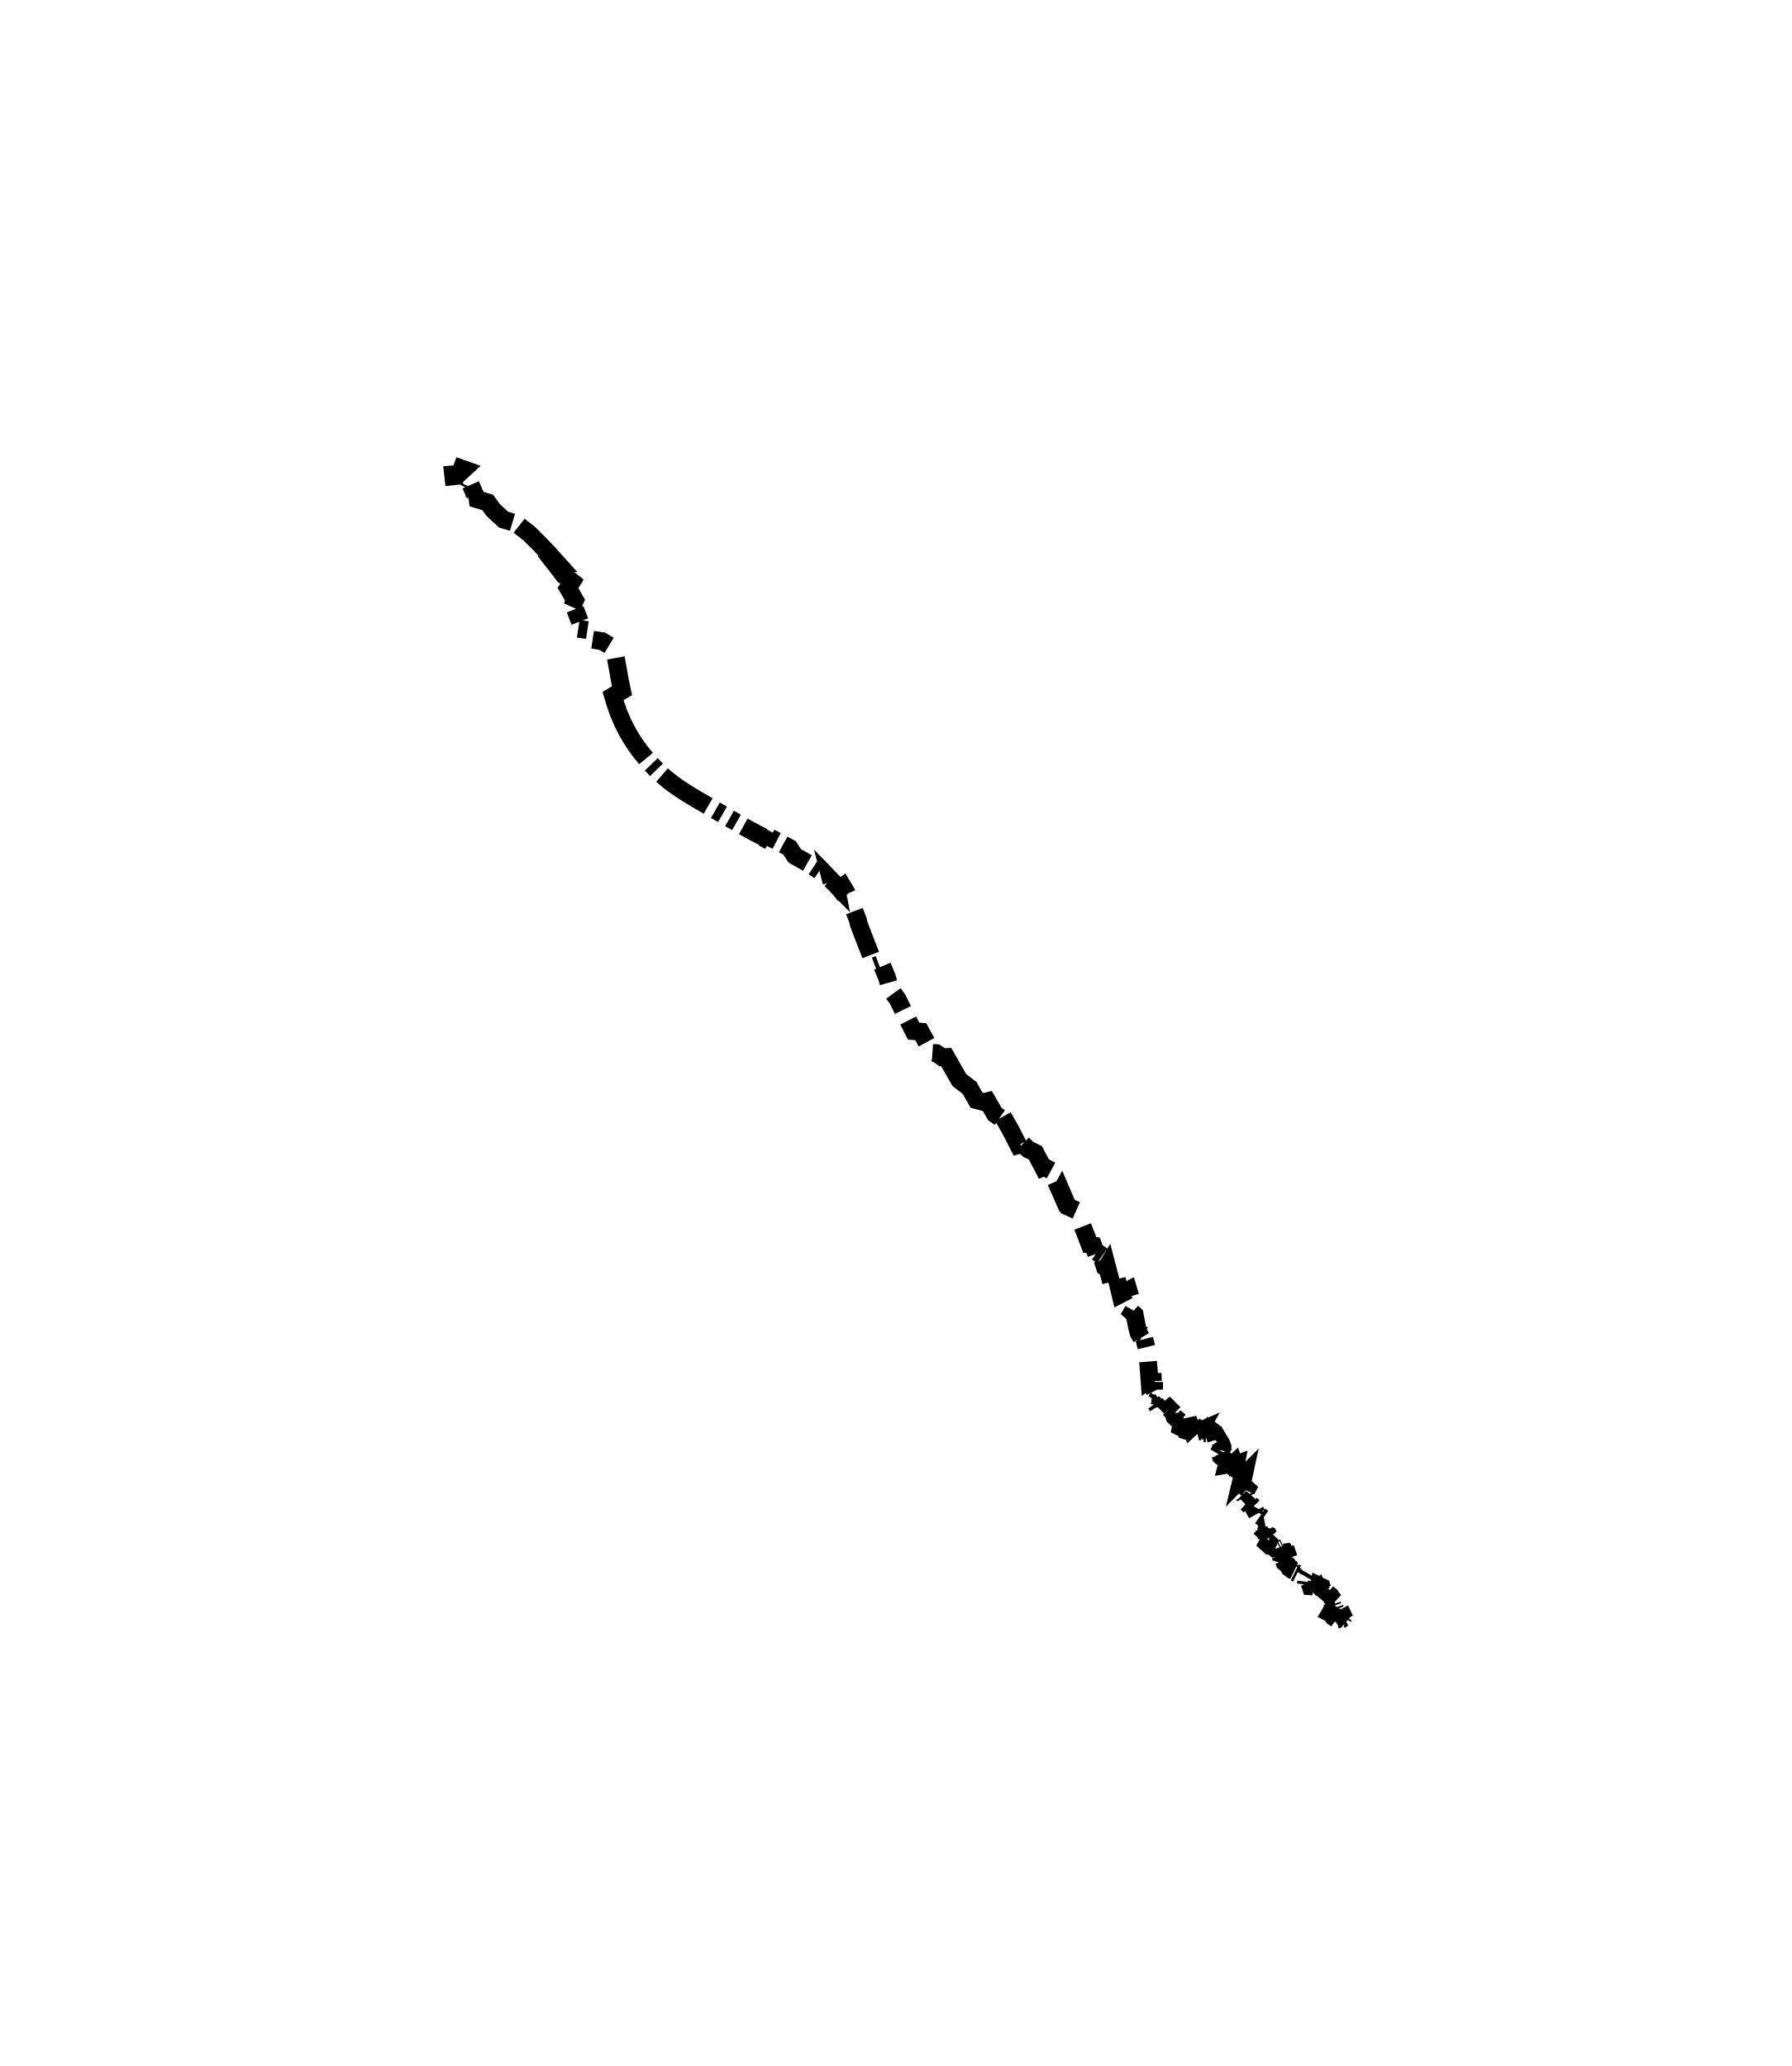
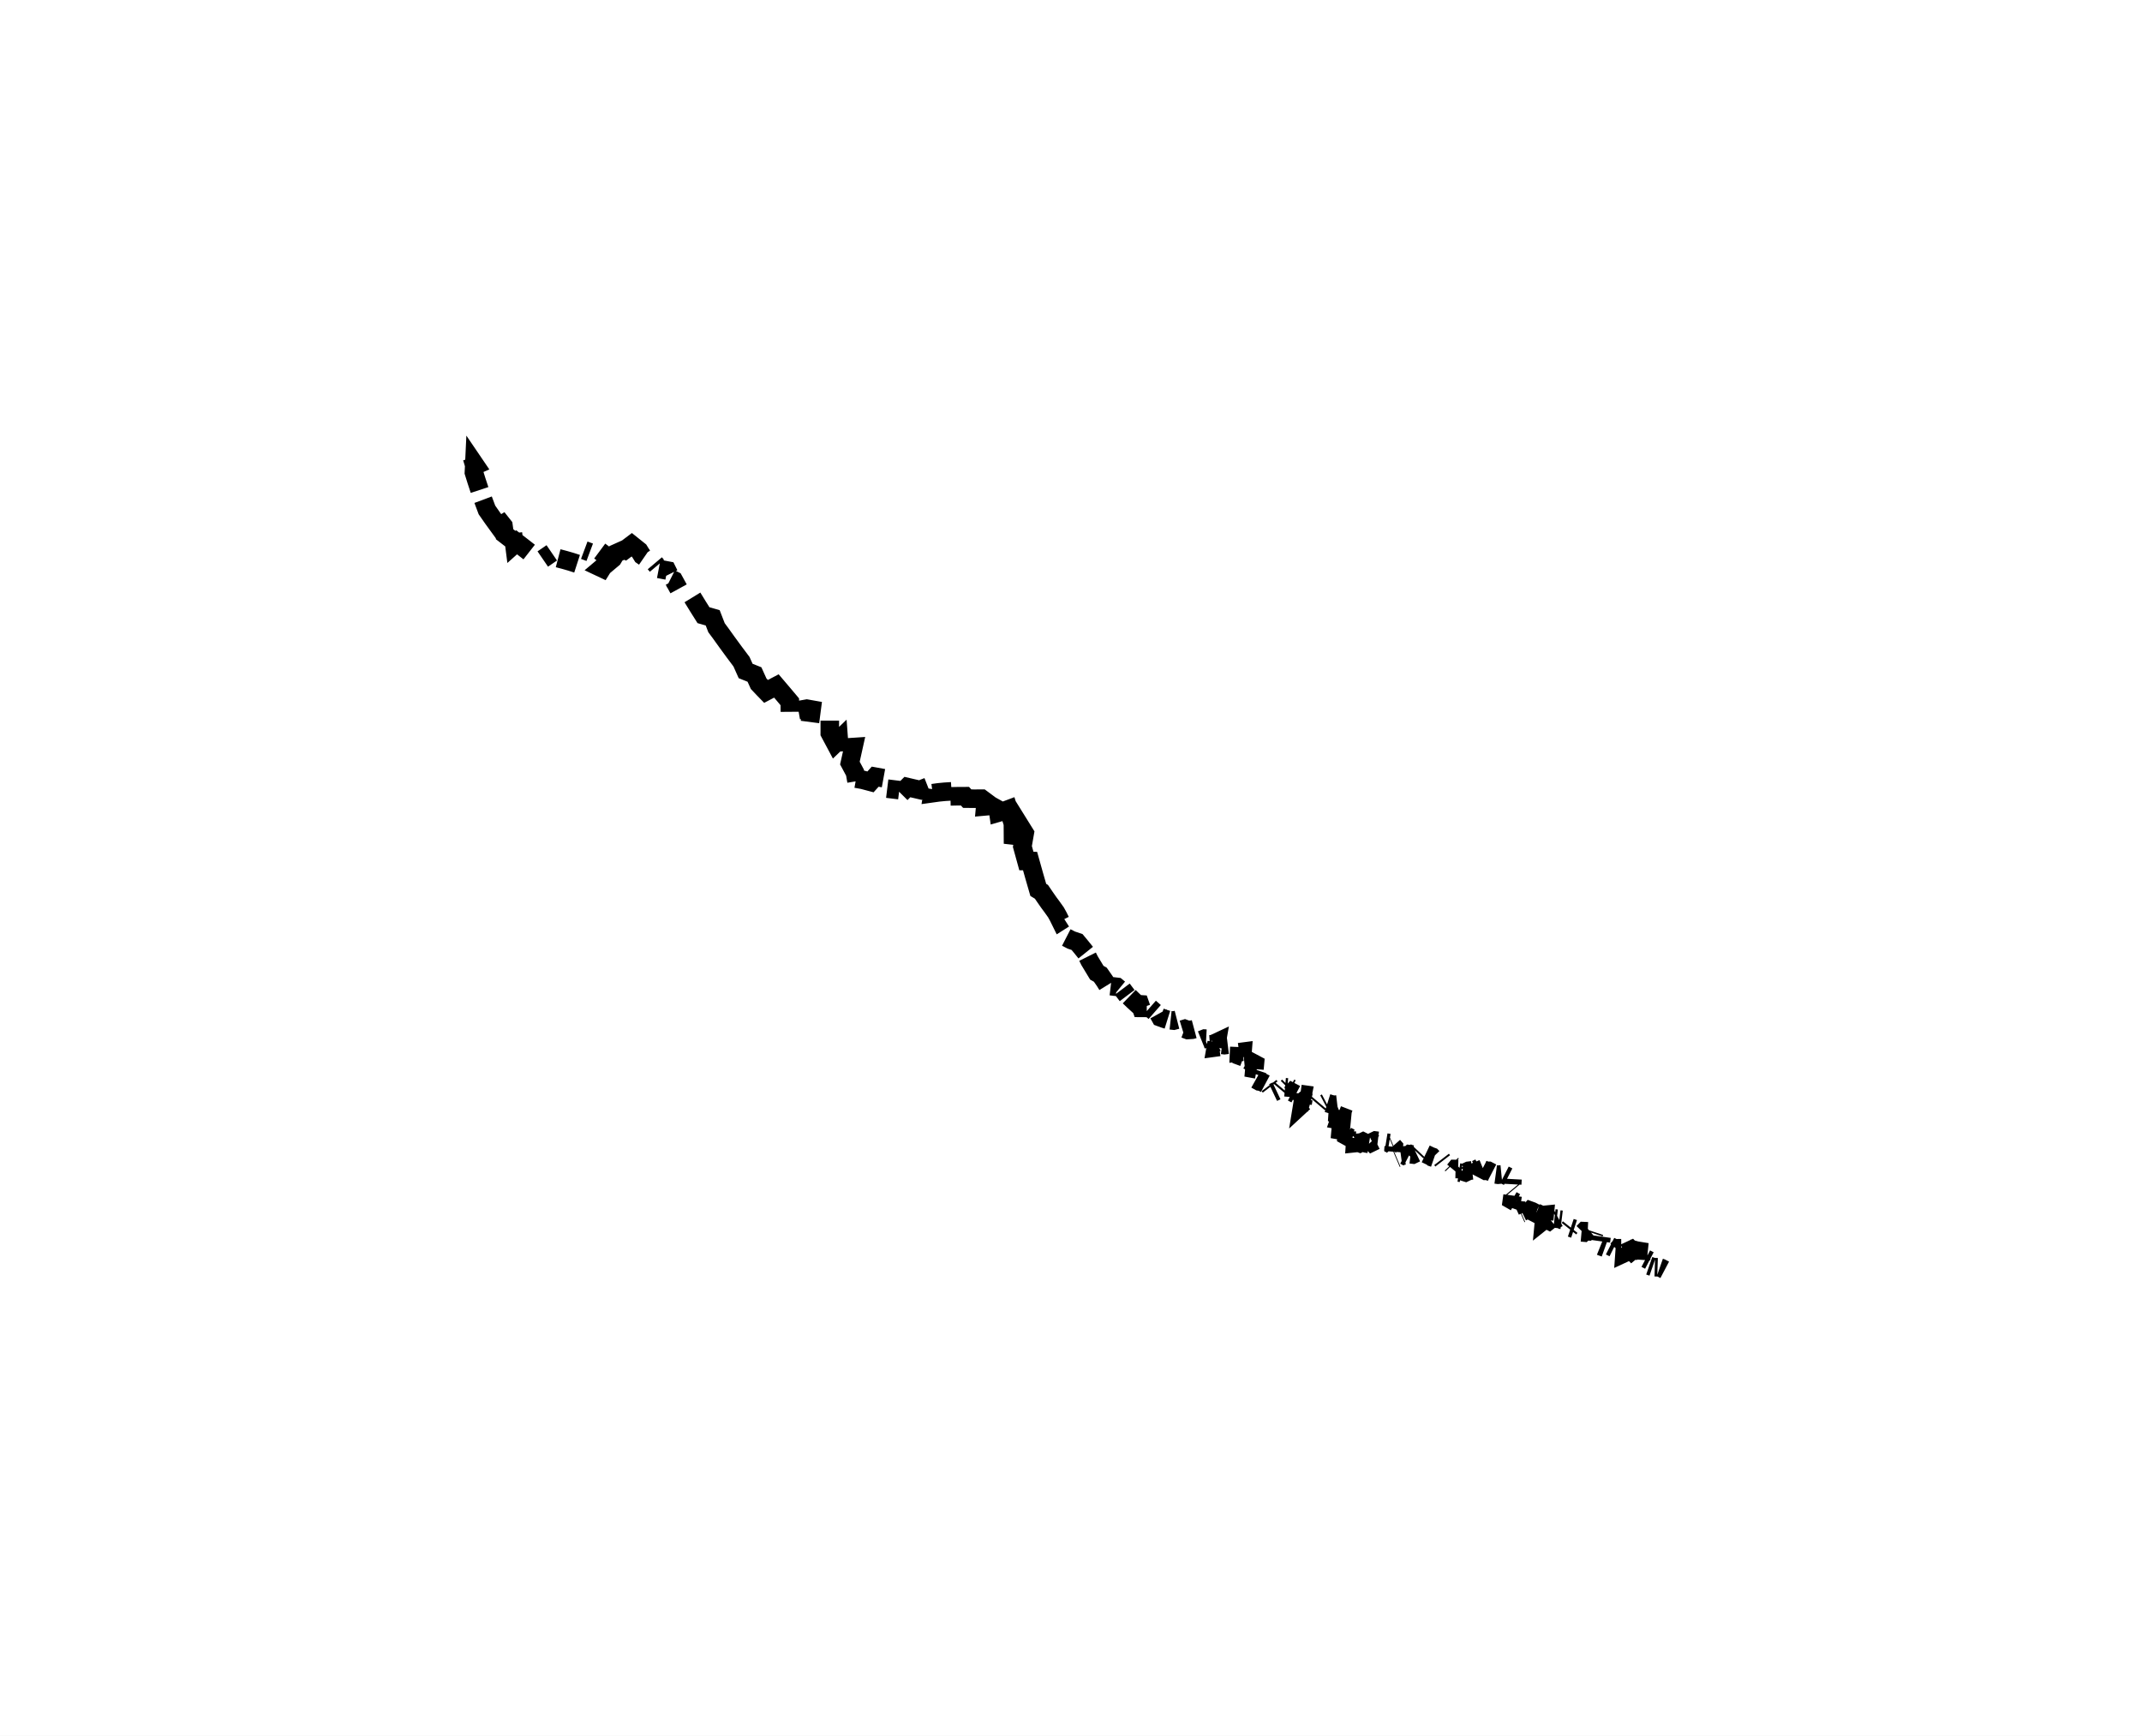
- <svg xmlns="http://www.w3.org/2000/svg" baseProfile="full" height="116.088" version="1.1" width="100.668">
+ <svg xmlns="http://www.w3.org/2000/svg" baseProfile="full" height="93.556" version="1.1" width="115.463">
  <defs />
-   <rect fill="white" height="116.088" width="100.668" x="0" y="0" />
-   <path d="M25,25 m0.0,0.0 m0.131,0.381 m0.391,0.308 m-0.189,0.182 m0.137,0.291 l0.584,0.207 -0.285,0.263 l-0.315,0.024 0.068,0.603 m0.423,0.026 l0.056,-0.112 m0.442,0.072 l0.249,0.561 -0.059,0.229 m0.214,-0.09 l0.139,-0.059 -0.167,0.058 l0.016,0.121 0.555,0.161 l0.311,0.423 0.58,0.546 l0.51,0.153 m0.373,0.191 l0.573,0.451 0.541,0.539 l0.54,0.565 0.532,0.592 l-0.163,0.007 0.491,0.634 l0.455,0.356 -0.223,0.359 l0.395,0.683 -0.172,0.381 m0.174,0.125 l0.268,0.693 m-0.09,0.406 l0.512,0.076 m0.294,0.542 l0.533,0.079 0.395,0.236 m0.284,0.102 m0.094,0.603 l0.128,0.709 0.102,0.576 l0.117,0.557 -0.504,0.296 l0.156,0.516 0.18,0.497 l0.206,0.478 0.229,0.456 l0.249,0.432 0.266,0.406 l0.278,0.378 0.288,0.35 m0.293,0.33 l0.298,0.307 m0.309,0.293 l0.32,0.275 0.34,0.261 l0.36,0.251 0.377,0.244 l0.39,0.239 0.4,0.236 l0.406,0.233 m0.404,0.239 l0.4,0.23 m0.395,0.233 l0.389,0.221 m0.383,0.222 l0.377,0.209 0.374,0.2 l0.372,0.193 m-0.016,0.03 l0.363,0.189 m0.045,-0.187 l0.361,0.185 m0.363,0.197 l0.36,0.194 0.296,0.45 l0.357,0.2 0.352,0.2 m0.343,0.217 l0.33,0.219 m0.383,0.376 m0.296,0.263 l-0.034,-0.133 0.269,0.278 l-0.02,-0.105 0.247,0.327 l0.173,-0.126 0.229,0.387 l0.011,0.026 m0.211,0.464 m0.202,0.508 l0.203,0.533 0.036,0.182 l0.217,0.566 0.226,0.585 l0.234,0.599 m0.241,0.613 l0.215,-0.081 m0.195,0.099 l0.255,0.606 0.092,0.324 m0.276,0.601 l0.247,0.338 0.288,0.592 m0.3,0.592 l0.302,0.595 0.402,0.033 l0.321,0.59 m0.331,0.601 l0.219,0.015 0.329,0.232 l0.229,-0.013 0.363,0.635 l0.371,0.656 0.575,0.438 l0.39,0.69 0.414,0.112 l0.203,-0.051 0.417,0.725 l0.28,0.193 m0.174,-0.053 l0.432,0.765 0.429,0.84 l0.122,-0.034 m0.123,-0.038 l0.315,0.312 0.401,0.189 l0.427,0.819 0.068,-0.029 l0.382,0.208 m0.277,0.611 l0.263,0.598 0.034,-0.062 l0.376,0.88 0.471,0.21 m0.356,0.906 l0.204,0.519 0.191,0.505 l0.197,0.039 0.171,0.474 m0.052,-0.089 l0.281,0.201 m0.063,-0.093 m-0.048,0.307 l0.141,0.431 0.242,0.188 m-0.187,-0.143 l0.06,-0.099 0.228,0.873 m0.321,-0.153 l0.206,0.851 0.226,-0.116 l0.224,-0.119 0.104,0.355 m0.164,0.784 l-0.063,0.108 0.145,0.132 l0.141,0.731 0.083,0.305 l0.148,0.254 m0.177,-0.108 m-0.196,-0.117 l0.123,0.076 m0.068,0.23 l0.059,0.23 0.054,0.222 m0.013,0.088 m0.059,0.547 m0.024,0.178 l0.041,0.515 0.038,0.502 l0.144,-0.1 m0.031,-0.262 l0.017,0.443 m0.069,0.045 l-0.001,0.431 0.037,0.072 m0.141,-0.125 m-0.023,0.408 m-0.006,0.128 m0.071,-0.008 l-0.142,0.183 m-0.005,0.113 l0.115,0.155 0.022,0.058 m0.001,0.005 l0.108,-0.106 0.032,-0.23 l0.009,-0.007 m0.174,0.164 l0.098,-0.105 m0.032,0.003 l-0.048,0.285 m0.174,0.128 l0.062,-0.052 0.119,0.12 l0.168,0.157 m-0.049,0.259 l0.03,-0.174 0.029,0.098 l0.119,0.108 0.168,0.151 m0.117,0.1 l-0.051,0.234 0.098,0.048 l0.059,-0.018 0.062,-0.061 l0.022,-0.149 0.056,-0.025 m0.178,0.149 l0.032,0.088 -0.049,0.223 m0.039,-0.004 l-0.07,-0.023 0.02,-0.151 l0.057,-0.028 0.098,0.042 l-0.143,-0.141 0.042,-0.009 l0.041,-0.009 0.032,0.088 l0.102,-0.095 m0.056,-0.04 l0.114,0.093 0.117,0.098 m0.114,0.093 m-0.049,0.085 l0.06,-0.033 -0.113,0.011 l0.058,-0.025 -0.043,0.077 l0.099,-0.095 0.041,-0.009 l0.031,0.089 m0.129,0.06 l0.124,0.005 m-0.115,0.019 m0.084,-0.128 l0.088,-0.113 m0.032,0.077 l0.088,-0.11 0.168,0.116 l0.173,0.149 m0.034,0.082 l-0.044,0.083 0.03,0.093 l0.03,0.093 m0.095,0.151 l0.093,-0.103 0.094,0.156 l0.038,0.086 0.031,0.093 l-0.045,0.222 m-0.052,0.234 l0.093,-0.101 m0.059,-0.041 l0.04,0.087 m-0.084,-0.028 m-0.14,-0.15 l-0.111,0.19 m0.127,0.053 l0.028,0.09 0.116,0.103 m0.074,-0.063 l0.03,0.089 m0.178,0.113 l-0.057,0.225 0.041,-0.007 l0.096,-0.096 0.17,0.119 l0.101,-0.095 0.032,0.09 l0.058,-0.022 -0.043,0.219 l0.17,0.121 m0.129,0.007 m0.112,0.091 l0.032,0.09 -0.054,0.224 l0.095,-0.095 -0.047,0.219 m-0.054,0.232 l0.175,0.153 0.12,0.106 l-0.042,0.083 m-0.046,0.085 m-0.061,0.235 l0.04,0.091 m0.134,0.004 m-0.105,0.201 l0.061,-0.032 m0.042,-0.003 l-0.115,0.01 m0.058,-0.043 m-0.066,0.228 l0.069,-0.067 0.177,0.154 m0.074,-0.064 m0.034,0.077 l0.061,-0.035 m0.032,0.079 l-0.147,-0.144 m0.175,0.111 m0.179,0.11 l-0.047,0.084 -0.044,0.084 l0.089,0.161 m0.179,0.117 l0.172,0.119 0.04,-0.008 m0.034,0.081 m0.093,0.148 m-0.067,0.236 m-0.072,0.24 l0.044,-0.003 m0.061,-0.042 m0.079,-0.128 l-0.063,0.219 m0.042,-0.003 l0.042,0.091 0.089,0.16 l-0.148,-0.138 0.097,-0.097 l-0.117,0.179 0.031,0.091 m0.057,-0.036 l0.058,-0.031 0.042,-0.008 m-0.112,0.019 m-0.108,0.197 l0.058,-0.032 m0.176,0.112 l-0.11,0.191 0.117,0.106 l0.124,0.006 0.119,0.102 l0.06,-0.021 m0.095,-0.115 m0.127,0.052 l0.06,-0.036 m0.128,0.053 l0.03,0.09 0.06,-0.028 m-0.057,0.226 l0.03,0.091 -0.043,0.083 m0.089,-0.116 l0.042,-0.006 0.093,0.156 l0.03,0.093 0.059,-0.021 l0.031,0.091 m0.058,-0.036 l-0.045,0.079 m0.021,-0.166 l-0.074,-0.028 m-0.089,-0.031 l-0.046,0.08 -0.054,0.219 m-0.083,-0.024 m0.127,0.053 m-0.14,-0.152 l-0.11,0.192 0.02,-0.152 m0.107,0.092 l-0.113,0.011 m0.097,0.054 l0.059,-0.033 0.029,0.091 l0.172,0.149 0.094,0.159 l0.171,0.123 0.096,0.046 m0.036,0.081 l0.129,0.064 m0.023,-0.166 m0.095,0.144 m0.02,-0.177 m0.107,0.086 l0.072,-0.069 m0.128,0.05 m0.11,0.09 l-0.109,0.192 m0.031,0.083 m0.088,0.151 m-0.071,0.235 l0.022,-0.158 m0.138,-0 l0.088,0.157 0.028,0.094 l0.125,0.005 m0.034,0.08 l0.067,-0.064 m0.034,0.079 l0.06,-0.033 0.029,0.091 m0.033,0.08 l0.091,-0.106 0.021,-0.151 l0.129,0.062 0.03,0.09 m0.035,0.079 l-0.144,-0.143 0.018,-0.151 m0.097,0.146 m0.085,-0.127 m0.106,0.086 m0.192,0.16 l-0.107,0.194 0.178,0.156 l0.089,0.162 0.172,0.15 l-0.145,-0.136 m0.111,0.093 l-0.112,0.014 m0.094,0.149 l-0.07,-0.024 m-0.048,0.084 l0.03,0.089 m0.11,0.096 l0.03,0.09 m-0.141,-0.147 l-0.059,0.22 m0.021,-0.166 l0.058,-0.035 0.058,-0.031 m-0.11,0.191 l-0.113,0.19 0.095,0.05 l0.092,0.16 0.169,0.123 m0.039,-0.005 m0.134,0.004 l-0.117,0.012 m0.059,-0.044 m0.108,0.089 m0.082,-0.068 l0.061,-0.04 0.06,-0.033 l0.04,0.088 0.118,0.1 m-0.137,-0.146 l0.127,0.005 m-0.138,-0.15 l-0.047,0.077 0.09,0.157 m-0.14,-0.147 l0.03,0.086 " fill="none" stroke="black" stroke-width="1" />
+   <rect fill="white" height="93.556" width="115.463" x="0" y="0" />
+   <path d="M25,25.285 m0.0,0.0 m0.109,0.007 l0.115,-0.034 0.401,-0.174 l-0.057,-0.084 -0.022,0.466 l0.142,0.454 0.162,0.491 m0.192,0.523 l0.206,0.552 0.318,0.456 l0.318,0.437 0.19,-0.116 l0.065,0.082 0.062,0.45 l0.329,0.255 m0.118,-0.3 l0.076,0.589 0.123,-0.11 l0.339,0.261 0.339,0.265 m0.379,0.092 m0.354,0.284 l0.485,-0.332 m0.343,0.29 l0.347,0.091 0.34,0.098 l0.334,0.108 m0.332,0.128 m0.055,-0.857 l0.295,0.11 m0.221,-0.26 m0.317,0.196 l0.406,0.301 -0.176,0.574 l0.302,0.241 -0.429,-0.202 l0.297,-0.251 0.309,-0.26 l0.167,-0.281 0.439,-0.197 l0.038,0.016 0.373,-0.281 l0.4,0.32 0.162,0.262 l0.116,0.08 m0.567,0.336 l0.114,0.135 m0.097,0.168 l0.454,0.087 0.103,0.207 m0.087,0.233 l0.173,0.087 0.253,0.462 m0.267,0.476 m0.479,-0.015 l0.291,0.474 0.305,0.484 l0.496,0.142 0.207,0.534 l0.216,0.291 0.364,0.507 l0.377,0.515 0.389,0.519 l0.223,0.499 0.476,0.19 l0.226,0.498 0.277,0.293 l0.118,0.121 0.561,-0.294 l0.371,0.436 0.352,0.418 l0.004,0.539 m0.457,-0.088 l0.456,-0.081 0.258,0.046 l-0.088,0.672 m0.823,-0.323 m0.246,0.248 l-0.001,0.667 0.299,0.56 l0.187,-0.18 0.046,0.622 m0.183,-0.206 l0.561,-0.039 -0.192,0.865 l0.275,0.513 0.081,0.461 l-0.022,-0.135 0.362,0.065 l0.414,0.11 0.254,-0.281 l0.446,0.081 m0.202,0.564 l0.65,0.08 m0.088,0.184 l0.348,-0.35 0.701,0.163 l0.191,-0.096 0.213,-0.084 m0.232,-0.079 m0.062,0.217 l-0.034,0.21 0.316,-0.044 l0.34,-0.033 0.36,-0.022 m-0.058,0.271 l0.386,-0.008 0.396,-0.002 l0.121,0.132 0.393,0.004 l0.386,-0.002 0.217,0.161 l-0.023,0.253 0.335,-0.03 l0.347,0.193 0.025,0.175 l0.279,-0.081 0.265,-0.099 l0.239,0.768 0.004,0.643 l0.277,0.031 0.229,-0.109 l0.014,-0.222 0.112,0.18 l-0.125,0.716 0.216,0.782 l0.198,0.001 0.218,0.777 l0.225,0.778 0.17,0.103 l0.196,0.288 0.21,0.301 l0.143,0.191 0.234,0.328 l0.125,0.227 0.117,0.237 l0.193,-0.123 m0.247,0.347 m-0.126,0.666 l0.271,0.139 0.31,0.105 l0.234,0.282 0.232,0.29 m0.1,0.218 l0.107,0.215 0.392,0.65 l0.189,0.107 0.235,0.337 l0.14,0.227 m0.185,0.052 l0.33,0.039 0.125,0.103 m0.169,0.02 l0.262,0.347 m0.112,0.059 l0.21,0.203 0.218,0.199 l0.154,0.01 0.067,0.192 l0.297,0.002 m0.162,-0.013 l0.266,0.233 m0.205,0.1 l0.105,0.189 0.192,0.071 l0.183,0.057 m0.171,0.03 l0.164,0.018 0.18,-0.046 m0.156,-0.084 m-0.031,0.462 m0.168,0.149 l0.124,-0.038 0.167,0.063 l0.228,-0.015 0.116,-0.031 m0.092,0.308 m0.214,-0.035 m0.082,0.31 l0.184,-0.074 0.074,0.004 m0.049,0.293 m0.151,0.015 l0.1,-0.007 m-0.027,0.01 m0.11,-0.024 l0.184,-0.086 -0.047,0.269 l0.182,-0.025 m0.072,-0.079 l0.084,-0.032 0.125,0.016 l0.18,-0.022 m0.072,0.019 m0.063,0.09 m0.031,0.034 m0.121,0.011 m0.062,-0.106 m0.205,0.052 m0.07,0.024 l-0.012,0.277 0.184,-0.024 l-0.021,0.268 0.073,0.027 m0.063,-0.077 m-0.027,0.257 l0.192,-0.018 0.193,0.102 l0.193,0.103 -0.024,0.267 l0.124,0.023 m0.036,0.042 l-0.074,0.22 m-0.009,0.282 l0.193,0.108 0.125,0.02 l0.193,0.103 m0.2,0.094 l0.06,0.079 m-0.03,0.255 m0.068,0.028 m0.121,0.014 l0.184,-0.087 m0.192,-0.094 l0.069,-0.082 m0.199,-0.022 l0.123,0.011 0.07,-0.07 m0.063,0.084 l0.076,0.042 m-0.01,0.28 l0.066,-0.072 0.191,0.101 m0.186,-0.089 l0.061,0.077 0.123,0.017 l-0.048,0.24 m0.086,0.007 l-0.04,0.245 0.066,-0.061 l0.18,-0.018 0.168,0.045 m0.2,0.091 m0.207,-0.012 l0.067,-0.079 m0.093,-0.05 m0.201,0.089 l0.088,-0.046 m0.07,0.024 l0.178,0.056 0.169,0.038 l0.18,-0.021 m0.063,0.084 m-0.043,0.005 m0.06,-0.098 m-0.004,0.286 l-0.038,0.015 -0.018,0.27 l0.166,0.064 -0.077,0.221 l0.124,0.023 -0.025,0.265 l-0.024,0.267 0.079,0.014 m0.199,0.094 m0.059,-0.087 l-0.018,0.273 0.192,0.106 l0.125,0.02 m0.063,-0.078 m0.068,0.025 l-0.038,0.016 m0.069,0.025 l-0.018,0.272 0.183,-0.019 l0.073,0.026 0.172,-0.081 l0.193,0.097 0.124,0.02 m0.082,-0.046 m0.061,-0.089 l0.036,0.04 0.176,-0.085 l0.123,0.015 m0.037,-0.085 m0.201,0.087 m0.202,0.091 l0.167,0.027 m0.194,0.052 l-0.038,0.016 m0.06,0.089 l0.036,0.041 -0.021,0.268 m-0.009,0.281 m0.195,0.061 l-0.038,0.016 m0.189,-0.09 m0.03,0.035 m0.043,-0.075 l0.191,-0.026 0.192,0.099 m0.065,-0.086 l0.069,-0.076 0.123,0.014 l0.174,-0.083 -0.04,0.019 m0.063,-0.077 l0.067,-0.071 m0.034,0.039 m0.274,0.126 m0.121,0.012 l0.262,0.125 0.074,0.026 l0.041,0.043 0.073,0.025 m0.199,0.092 m0.206,-0.014 l0.061,0.079 m0.192,0.053 m0.28,0.127 l0.037,0.039 m0.123,0.013 m-0.005,0.287 l0.066,-0.08 0.141,0.003 l0.07,-0.065 m-0.034,0.251 l0.123,0.018 m0.062,-0.084 l0.176,0.056 0.176,-0.084 l0.18,-0.021 m0.07,0.022 l0.027,-0.088 m0.12,0.014 l0.179,-0.088 m0.192,0.05 l-0.039,0.016 0.192,0.1 l0.135,-0.001 0.193,0.1 m0.201,0.093 l0.124,0.017 0.183,-0.018 m0.167,0.023 l0.196,0.1 m0.201,0.094 m0.032,0.036 l-0.015,0.276 m-0.006,0.285 l0.035,0.042 m-0.007,0.283 l-0.035,0.251 0.191,0.11 m0.034,-0.074 l-0.019,0.271 -0.04,0.018 m0.068,0.027 l0.065,-0.071 -0.078,0.218 m0.197,-0.014 m-0.068,0.219 m0.164,0.007 l-0.037,0.016 m0.062,-0.091 l0.182,-0.088 0.07,-0.071 l0.019,-0.093 m0.154,0.005 m-0.027,0.256 l0.066,-0.077 0.072,0.026 l0.191,0.1 0.069,-0.059 m0.069,0.024 l-0.04,0.016 m-0.042,0.007 l0.07,0.027 0.191,0.1 l0.181,-0.018 -0.025,0.264 l0.068,-0.054 0.192,0.1 l0.068,-0.054 m0.062,-0.075 m0.166,0.012 l0.122,0.014 0.078,-0.042 m0.062,0.086 l0.122,0.015 m0.199,0.092 m-0.005,0.286 m0.201,0.099 l0.066,-0.083 m0.032,0.036 l0.177,0.058 m0.199,0.094 m0.202,0.094 l0.09,0.008 0.07,-0.072 l0.088,0.004 0.087,0.004 l0.069,-0.059 m0.063,-0.077 m-0.042,0.005 m0.2,0.089 m-0.02,0.262 m0.06,-0.103 l0.026,-0.078 m-0.008,0.281 m0.2,0.059 m0.197,-0.094 l-0.036,0.254 m-0.026,0.26 l0.072,0.029 0.169,0.061 m0.089,0.005 m0.192,-0.093 l0.195,0.098 m0.2,0.093 l0.068,-0.078 0.14,-0.001 m0.197,-0.018 l-0.019,0.271 0.175,-0.081 l0.174,-0.082 0.043,0.044 l0.069,-0.057 0.169,0.046 l0.122,0.02 -0.027,0.263 m0.061,-0.072 m0.119,0.016 l-0.017,0.273 m0.187,-0.089 m0.069,0.026 l0.194,0.101 m-0.007,0.283 l0.176,0.061 m0.123,0.015 l0.148,0.005 m0.123,0.013 l0.072,0.025 0.192,0.101 m0.064,-0.082 m0.201,0.09 m0.209,-0.017 m0.06,0.092 m0.166,0.003 m0.028,0.032 " fill="none" stroke="black" stroke-width="1" />
</svg>
